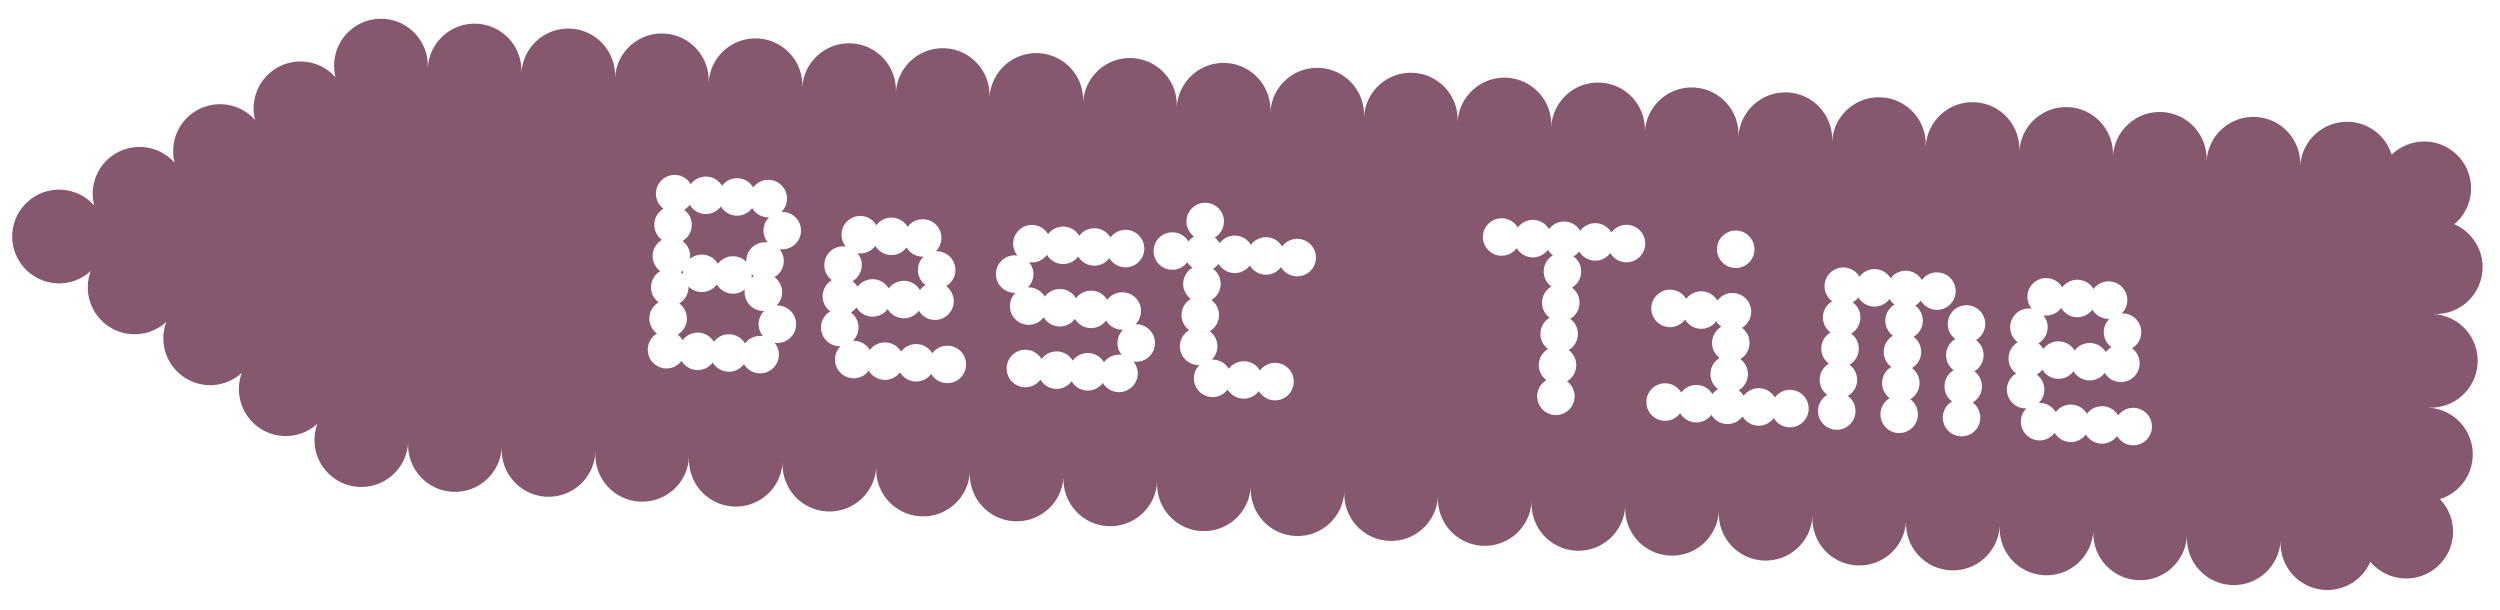
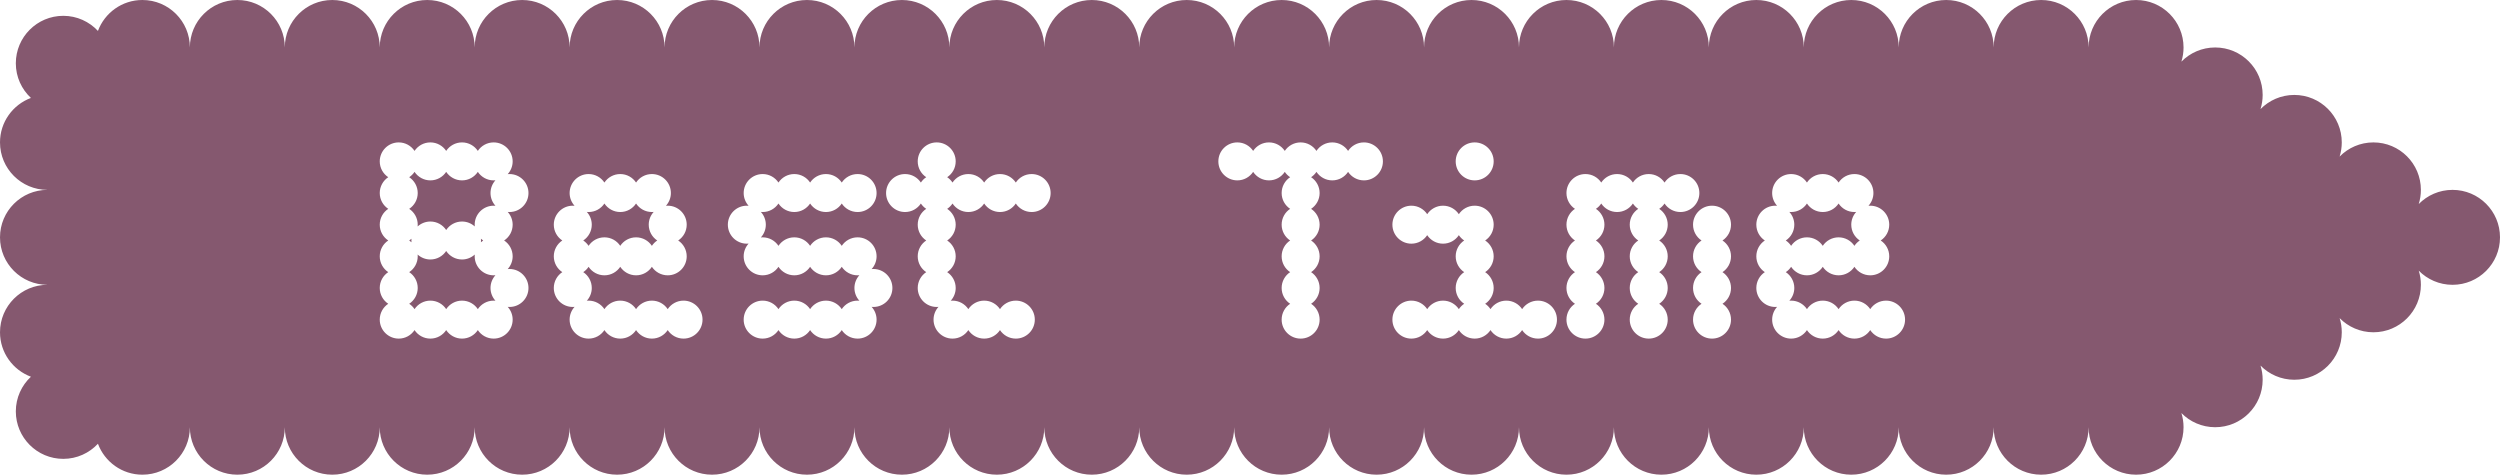
- <svg xmlns="http://www.w3.org/2000/svg" width="160" height="39" viewBox="0 0 160 39" fill="none">
-   <path d="M150.366 7.798C151.653 7.865 152.704 8.735 153.068 9.896C153.646 9.34 154.442 9.013 155.307 9.058C156.961 9.145 158.232 10.557 158.146 12.211C158.1 13.076 157.691 13.833 157.077 14.349C158.194 14.832 158.95 15.97 158.883 17.257C158.796 18.911 157.384 20.182 155.73 20.096C157.384 20.182 158.655 21.594 158.569 23.248C158.482 24.903 157.07 26.174 155.416 26.087C157.07 26.174 158.341 27.586 158.254 29.24C158.187 30.527 157.317 31.578 156.155 31.943C156.712 32.52 157.039 33.317 156.994 34.181C156.907 35.836 155.496 37.107 153.841 37.02C152.977 36.975 152.219 36.566 151.703 35.952C151.219 37.069 150.083 37.824 148.796 37.757C147.141 37.67 145.87 36.259 145.957 34.604C145.87 36.259 144.459 37.53 142.804 37.443C141.149 37.356 139.878 35.945 139.965 34.29C139.878 35.945 138.467 37.216 136.812 37.129C135.158 37.042 133.887 35.631 133.973 33.976C133.887 35.631 132.475 36.902 130.82 36.815C129.166 36.728 127.895 35.317 127.982 33.662C127.895 35.317 126.483 36.588 124.829 36.501C123.174 36.414 121.903 35.003 121.99 33.348C121.903 35.003 120.491 36.274 118.837 36.187C117.182 36.1 115.911 34.689 115.998 33.034C115.911 34.689 114.5 35.96 112.845 35.873C111.191 35.786 109.92 34.374 110.006 32.72C109.92 34.374 108.508 35.645 106.853 35.559C105.199 35.472 103.928 34.06 104.014 32.406C103.928 34.06 102.516 35.331 100.862 35.245C99.207 35.158 97.936 33.746 98.023 32.092C97.936 33.746 96.524 35.017 94.87 34.931C93.215 34.844 91.944 33.432 92.031 31.778C91.944 33.432 90.533 34.703 88.878 34.617C87.223 34.53 85.952 33.118 86.039 31.464C85.952 33.118 84.541 34.389 82.886 34.303C81.232 34.216 79.961 32.804 80.047 31.15C79.961 32.804 78.549 34.075 76.894 33.989C75.24 33.902 73.969 32.49 74.056 30.836C73.969 32.49 72.557 33.761 70.903 33.675C69.248 33.588 67.977 32.176 68.064 30.522C67.977 32.176 66.566 33.447 64.911 33.361C63.256 33.274 61.985 31.862 62.072 30.208C61.985 31.862 60.574 33.133 58.919 33.047C57.265 32.96 55.993 31.548 56.08 29.894C55.993 31.548 54.582 32.819 52.927 32.733C51.273 32.646 50.002 31.234 50.089 29.58C50.002 31.234 48.59 32.505 46.936 32.419C45.281 32.332 44.01 30.92 44.097 29.266C44.01 30.92 42.598 32.191 40.944 32.105C39.289 32.018 38.018 30.606 38.105 28.952C38.018 30.606 36.607 31.877 34.952 31.791C33.297 31.704 32.026 30.292 32.113 28.638C32.026 30.292 30.615 31.563 28.96 31.477C27.306 31.39 26.035 29.978 26.121 28.324C26.035 29.978 24.623 31.249 22.968 31.163C21.314 31.076 20.043 29.664 20.13 28.01C20.146 27.698 20.208 27.4 20.311 27.122C19.739 27.645 18.967 27.949 18.132 27.905C16.478 27.818 15.207 26.407 15.293 24.752C15.31 24.441 15.372 24.143 15.475 23.865C14.903 24.387 14.131 24.691 13.296 24.648C11.642 24.561 10.371 23.149 10.457 21.495C10.474 21.183 10.536 20.885 10.639 20.607C10.067 21.13 9.295 21.434 8.46 21.39C6.805 21.303 5.534 19.892 5.621 18.237C5.638 17.926 5.7 17.628 5.803 17.35C5.23 17.872 4.459 18.176 3.624 18.132C1.969 18.046 0.698 16.634 0.785 14.979C0.872 13.325 2.283 12.054 3.938 12.141C4.773 12.184 5.509 12.566 6.023 13.146C5.95 12.859 5.919 12.556 5.935 12.245C6.022 10.591 7.434 9.32 9.088 9.406C9.923 9.45 10.659 9.832 11.173 10.411C11.1 10.125 11.069 9.822 11.085 9.511C11.172 7.856 12.584 6.585 14.238 6.672C15.073 6.716 15.809 7.098 16.323 7.677C16.25 7.391 16.219 7.088 16.235 6.777C16.322 5.122 17.734 3.851 19.388 3.938C20.223 3.982 20.959 4.364 21.473 4.943C21.4 4.656 21.369 4.354 21.386 4.043C21.472 2.388 22.884 1.117 24.539 1.204C26.193 1.29 27.464 2.702 27.377 4.357C27.464 2.702 28.876 1.431 30.53 1.518C32.185 1.604 33.456 3.016 33.369 4.671C33.456 3.016 34.867 1.745 36.522 1.832C38.177 1.918 39.448 3.33 39.361 4.985C39.448 3.33 40.859 2.059 42.514 2.146C44.169 2.232 45.44 3.644 45.353 5.299C45.44 3.644 46.851 2.373 48.506 2.46C50.16 2.546 51.431 3.958 51.344 5.613C51.431 3.958 52.843 2.687 54.497 2.774C56.152 2.861 57.423 4.272 57.336 5.927C57.423 4.272 58.835 3.001 60.489 3.088C62.144 3.175 63.415 4.586 63.328 6.241C63.415 4.586 64.826 3.315 66.481 3.402C68.136 3.489 69.407 4.9 69.32 6.555C69.407 4.9 70.818 3.629 72.473 3.716C74.127 3.803 75.398 5.214 75.312 6.869C75.398 5.214 76.81 3.943 78.465 4.03C80.119 4.117 81.39 5.528 81.303 7.183C81.39 5.528 82.802 4.257 84.456 4.344C86.111 4.431 87.382 5.842 87.295 7.497C87.382 5.842 88.793 4.571 90.448 4.658C92.103 4.745 93.374 6.156 93.287 7.811C93.374 6.156 94.785 4.885 96.44 4.972C98.094 5.059 99.365 6.47 99.279 8.125C99.365 6.47 100.777 5.199 102.432 5.286C104.086 5.373 105.357 6.784 105.271 8.439C105.357 6.784 106.769 5.513 108.423 5.6C110.078 5.687 111.349 7.098 111.262 8.753C111.349 7.098 112.761 5.827 114.415 5.914C116.07 6.001 117.341 7.412 117.254 9.067C117.341 7.412 118.752 6.141 120.407 6.228C122.062 6.315 123.333 7.726 123.246 9.381C123.333 7.726 124.744 6.455 126.399 6.542C128.053 6.629 129.324 8.04 129.238 9.695C129.324 8.04 130.736 6.769 132.391 6.856C134.045 6.943 135.316 8.354 135.229 10.009C135.316 8.354 136.728 7.083 138.382 7.17C140.037 7.257 141.308 8.668 141.221 10.323C141.308 8.668 142.72 7.397 144.374 7.484C146.029 7.571 147.3 8.982 147.213 10.637C147.3 8.982 148.711 7.711 150.366 7.798ZM49.233 11.51C48.816 11.488 48.437 11.682 48.206 11.994C48.008 11.66 47.653 11.428 47.236 11.406C46.819 11.384 46.44 11.578 46.208 11.89C46.011 11.555 45.656 11.323 45.239 11.301C44.822 11.279 44.443 11.473 44.211 11.785C44.013 11.451 43.658 11.218 43.241 11.196C42.58 11.162 42.015 11.67 41.98 12.332C41.958 12.749 42.153 13.126 42.464 13.358C42.13 13.555 41.897 13.912 41.875 14.329C41.854 14.746 42.048 15.123 42.359 15.355C42.025 15.553 41.793 15.909 41.771 16.326C41.749 16.743 41.943 17.121 42.255 17.352C41.92 17.55 41.688 17.907 41.666 18.324C41.644 18.741 41.839 19.118 42.15 19.349C41.816 19.547 41.583 19.904 41.561 20.321C41.54 20.738 41.734 21.115 42.045 21.347C41.711 21.544 41.479 21.901 41.457 22.318C41.422 22.98 41.931 23.545 42.592 23.58C43.009 23.601 43.387 23.407 43.618 23.095C43.816 23.429 44.172 23.662 44.59 23.684C45.007 23.706 45.384 23.511 45.615 23.199C45.813 23.534 46.17 23.767 46.587 23.789C47.004 23.811 47.381 23.616 47.613 23.304C47.81 23.639 48.167 23.872 48.584 23.894C49.246 23.928 49.811 23.42 49.846 22.758C49.862 22.448 49.757 22.159 49.575 21.936C49.612 21.941 49.649 21.947 49.688 21.949C50.349 21.983 50.914 21.475 50.949 20.813C50.984 20.151 50.475 19.586 49.813 19.552C49.775 19.55 49.737 19.549 49.7 19.551C49.904 19.348 50.039 19.073 50.055 18.763C50.077 18.346 49.882 17.967 49.57 17.736C49.904 17.538 50.138 17.183 50.16 16.766C50.176 16.456 50.071 16.167 49.889 15.944C49.926 15.95 49.963 15.955 50.002 15.957C50.663 15.992 51.228 15.483 51.263 14.821C51.298 14.159 50.789 13.595 50.127 13.56C50.089 13.558 50.051 13.557 50.014 13.559C50.218 13.356 50.353 13.082 50.369 12.772C50.404 12.11 49.895 11.545 49.233 11.51ZM59.115 14.031C58.698 14.009 58.319 14.203 58.087 14.515C57.889 14.181 57.534 13.948 57.118 13.926C56.7 13.904 56.321 14.098 56.09 14.41C55.892 14.076 55.537 13.844 55.12 13.822C54.459 13.787 53.894 14.295 53.859 14.957C53.843 15.267 53.947 15.554 54.129 15.777C54.092 15.772 54.055 15.768 54.017 15.767C53.355 15.732 52.79 16.24 52.756 16.902C52.734 17.319 52.928 17.696 53.24 17.928C52.905 18.126 52.673 18.482 52.651 18.899C52.629 19.316 52.823 19.694 53.135 19.925C52.8 20.123 52.568 20.48 52.546 20.897C52.512 21.558 53.02 22.123 53.682 22.158C53.72 22.16 53.757 22.159 53.794 22.157C53.59 22.36 53.456 22.636 53.44 22.946C53.406 23.608 53.914 24.173 54.576 24.208C54.993 24.23 55.37 24.035 55.602 23.723C55.799 24.057 56.156 24.291 56.573 24.312C56.99 24.334 57.367 24.139 57.599 23.827C57.797 24.162 58.153 24.395 58.571 24.417C58.987 24.439 59.365 24.244 59.596 23.932C59.794 24.267 60.15 24.5 60.568 24.522C61.229 24.556 61.794 24.048 61.829 23.386C61.864 22.724 61.355 22.159 60.693 22.125C60.276 22.103 59.897 22.297 59.666 22.609C59.468 22.274 59.113 22.042 58.696 22.02C58.279 21.998 57.9 22.192 57.668 22.504C57.471 22.17 57.116 21.937 56.699 21.915C56.282 21.893 55.903 22.087 55.671 22.399C55.473 22.065 55.118 21.832 54.702 21.811C54.663 21.809 54.626 21.808 54.588 21.809C54.792 21.607 54.927 21.332 54.943 21.022C54.965 20.605 54.771 20.226 54.458 19.995C54.597 19.913 54.717 19.805 54.812 19.676C55.01 20.011 55.367 20.244 55.784 20.265C56.201 20.287 56.578 20.092 56.81 19.78C57.007 20.115 57.364 20.348 57.781 20.37C58.198 20.392 58.575 20.197 58.807 19.885C59.005 20.22 59.361 20.453 59.779 20.475C60.44 20.509 61.005 20.001 61.04 19.339C61.062 18.922 60.867 18.543 60.555 18.311C60.889 18.114 61.123 17.759 61.145 17.342C61.179 16.68 60.67 16.115 60.009 16.081C59.971 16.078 59.933 16.078 59.895 16.079C60.1 15.877 60.234 15.602 60.251 15.292C60.285 14.63 59.777 14.066 59.115 14.031ZM72.097 14.711C71.68 14.689 71.301 14.883 71.069 15.195C70.872 14.861 70.516 14.629 70.1 14.607C69.683 14.585 69.304 14.778 69.072 15.091C68.874 14.756 68.519 14.524 68.103 14.502C67.685 14.48 67.306 14.674 67.075 14.986C66.877 14.652 66.522 14.419 66.105 14.397C65.443 14.363 64.879 14.871 64.844 15.533C64.828 15.843 64.932 16.13 65.114 16.353C65.077 16.348 65.04 16.344 65.002 16.342C64.34 16.308 63.775 16.816 63.741 17.478C63.706 18.14 64.215 18.705 64.876 18.739C64.914 18.741 64.952 18.74 64.989 18.738C64.784 18.941 64.651 19.217 64.635 19.527C64.6 20.189 65.109 20.754 65.77 20.789C66.187 20.811 66.564 20.616 66.796 20.304C66.994 20.639 67.35 20.872 67.767 20.893C68.184 20.915 68.562 20.72 68.793 20.409C68.991 20.743 69.347 20.976 69.765 20.998C70.182 21.02 70.559 20.825 70.791 20.513C70.988 20.848 71.345 21.081 71.762 21.103C71.8 21.105 71.837 21.103 71.874 21.102C71.67 21.305 71.537 21.581 71.52 21.891C71.504 22.201 71.608 22.488 71.79 22.711C71.754 22.706 71.716 22.702 71.678 22.7C71.261 22.678 70.882 22.872 70.651 23.184C70.453 22.85 70.098 22.617 69.681 22.596C69.264 22.574 68.885 22.767 68.653 23.08C68.456 22.745 68.101 22.513 67.684 22.491C67.267 22.469 66.888 22.663 66.656 22.975C66.458 22.641 66.103 22.408 65.686 22.386C65.025 22.352 64.46 22.86 64.425 23.522C64.391 24.184 64.899 24.749 65.561 24.783C65.978 24.805 66.355 24.61 66.587 24.298C66.784 24.633 67.141 24.866 67.558 24.888C67.975 24.91 68.352 24.715 68.584 24.403C68.782 24.738 69.138 24.971 69.555 24.993C69.972 25.015 70.35 24.82 70.581 24.508C70.779 24.843 71.135 25.076 71.553 25.097C72.214 25.132 72.779 24.623 72.814 23.962C72.83 23.651 72.726 23.363 72.543 23.14C72.58 23.145 72.618 23.151 72.656 23.152C73.318 23.187 73.883 22.678 73.917 22.017C73.952 21.355 73.443 20.79 72.782 20.755C72.743 20.753 72.706 20.753 72.668 20.754C72.873 20.552 73.007 20.277 73.023 19.967C73.058 19.305 72.549 18.741 71.888 18.706C71.471 18.684 71.091 18.878 70.86 19.19C70.662 18.856 70.307 18.623 69.89 18.601C69.473 18.579 69.094 18.773 68.863 19.085C68.665 18.751 68.31 18.518 67.893 18.496C67.476 18.475 67.097 18.668 66.865 18.98C66.668 18.646 66.313 18.414 65.896 18.392C65.858 18.39 65.82 18.389 65.782 18.391C65.987 18.188 66.121 17.913 66.138 17.604C66.154 17.293 66.049 17.005 65.867 16.782C65.904 16.787 65.942 16.792 65.98 16.794C66.397 16.816 66.774 16.621 67.005 16.309C67.203 16.644 67.559 16.877 67.977 16.899C68.394 16.921 68.771 16.726 69.003 16.414C69.2 16.749 69.557 16.982 69.974 17.004C70.391 17.026 70.768 16.831 71 16.519C71.198 16.854 71.554 17.087 71.971 17.108C72.633 17.143 73.198 16.634 73.233 15.973C73.267 15.311 72.759 14.746 72.097 14.711ZM77.195 12.976C76.533 12.941 75.968 13.45 75.933 14.111C75.912 14.528 76.106 14.906 76.418 15.137C76.279 15.219 76.158 15.328 76.062 15.457C75.865 15.123 75.51 14.89 75.093 14.868C74.431 14.834 73.866 15.342 73.832 16.004C73.797 16.666 74.305 17.231 74.967 17.265C75.384 17.287 75.761 17.092 75.993 16.78C76.075 16.919 76.184 17.039 76.313 17.134C75.978 17.332 75.746 17.689 75.724 18.106C75.702 18.523 75.897 18.9 76.208 19.132C75.874 19.329 75.641 19.686 75.619 20.103C75.598 20.52 75.792 20.897 76.103 21.129C75.769 21.327 75.537 21.683 75.515 22.1C75.48 22.762 75.989 23.327 76.65 23.362C76.688 23.364 76.726 23.362 76.763 23.361C76.558 23.564 76.425 23.84 76.409 24.15C76.374 24.812 76.883 25.377 77.544 25.411C77.961 25.433 78.339 25.238 78.57 24.926C78.768 25.261 79.124 25.494 79.542 25.516C79.959 25.538 80.336 25.343 80.567 25.031C80.765 25.366 81.122 25.599 81.539 25.621C82.201 25.655 82.766 25.147 82.8 24.485C82.835 23.823 82.326 23.258 81.665 23.224C81.247 23.202 80.868 23.395 80.637 23.708C80.439 23.373 80.084 23.141 79.667 23.119C79.25 23.097 78.871 23.291 78.64 23.603C78.442 23.269 78.087 23.036 77.67 23.014C77.632 23.012 77.594 23.012 77.557 23.013C77.761 22.811 77.896 22.536 77.912 22.226C77.934 21.809 77.739 21.43 77.427 21.198C77.761 21.001 77.995 20.646 78.016 20.229C78.038 19.811 77.844 19.433 77.532 19.201C77.866 19.003 78.099 18.648 78.121 18.232C78.143 17.814 77.949 17.435 77.636 17.204C77.774 17.122 77.895 17.014 77.99 16.885C78.188 17.22 78.544 17.453 78.962 17.475C79.379 17.497 79.756 17.302 79.988 16.99C80.185 17.325 80.542 17.558 80.959 17.579C81.376 17.601 81.753 17.406 81.985 17.094C82.183 17.429 82.539 17.662 82.956 17.684C83.618 17.719 84.183 17.21 84.218 16.548C84.252 15.886 83.744 15.322 83.082 15.287C82.665 15.265 82.286 15.459 82.054 15.771C81.856 15.437 81.501 15.204 81.085 15.182C80.668 15.16 80.288 15.354 80.057 15.666C79.859 15.332 79.504 15.1 79.087 15.078C78.67 15.056 78.291 15.249 78.06 15.562C77.978 15.423 77.87 15.302 77.741 15.207C78.075 15.009 78.309 14.654 78.331 14.237C78.365 13.575 77.857 13.011 77.195 12.976ZM104.158 14.389C103.741 14.367 103.362 14.561 103.13 14.873C102.932 14.539 102.577 14.306 102.161 14.284C101.743 14.262 101.364 14.456 101.133 14.768C100.935 14.434 100.58 14.201 100.163 14.179C99.746 14.158 99.367 14.351 99.136 14.663C98.938 14.329 98.583 14.097 98.166 14.075C97.749 14.053 97.37 14.247 97.138 14.559C96.941 14.225 96.586 13.992 96.169 13.97C95.507 13.935 94.942 14.444 94.907 15.106C94.873 15.768 95.381 16.332 96.043 16.367C96.46 16.389 96.837 16.194 97.069 15.882C97.267 16.217 97.623 16.45 98.04 16.472C98.457 16.494 98.835 16.299 99.066 15.987C99.148 16.125 99.257 16.245 99.386 16.341C99.051 16.539 98.819 16.895 98.797 17.312C98.775 17.729 98.97 18.107 99.281 18.338C98.947 18.536 98.715 18.892 98.693 19.31C98.671 19.726 98.865 20.104 99.177 20.335C98.842 20.533 98.61 20.89 98.588 21.307C98.566 21.724 98.76 22.101 99.072 22.333C98.737 22.53 98.505 22.887 98.483 23.304C98.462 23.721 98.656 24.098 98.967 24.33C98.633 24.528 98.4 24.884 98.379 25.301C98.344 25.963 98.853 26.528 99.514 26.563C100.176 26.597 100.741 26.089 100.776 25.427C100.798 25.01 100.603 24.631 100.291 24.399C100.625 24.202 100.858 23.847 100.88 23.43C100.902 23.012 100.708 22.634 100.395 22.402C100.73 22.204 100.963 21.849 100.985 21.433C101.007 21.015 100.812 20.636 100.5 20.405C100.834 20.207 101.068 19.852 101.09 19.435C101.112 19.018 100.917 18.639 100.605 18.407C100.939 18.21 101.172 17.855 101.194 17.438C101.216 17.021 101.022 16.642 100.709 16.41C100.848 16.329 100.968 16.22 101.063 16.091C101.261 16.426 101.618 16.659 102.035 16.681C102.452 16.703 102.829 16.508 103.061 16.196C103.258 16.531 103.615 16.764 104.032 16.786C104.694 16.82 105.259 16.312 105.294 15.65C105.328 14.988 104.82 14.424 104.158 14.389ZM110.939 18.75C110.522 18.728 110.143 18.922 109.911 19.234C109.713 18.899 109.358 18.667 108.942 18.645C108.524 18.623 108.145 18.817 107.914 19.129C107.716 18.795 107.361 18.562 106.944 18.54C106.283 18.506 105.718 19.014 105.683 19.676C105.648 20.338 106.157 20.903 106.819 20.937C107.236 20.959 107.613 20.764 107.845 20.452C108.042 20.787 108.399 21.02 108.816 21.042C109.233 21.064 109.61 20.869 109.842 20.557C109.923 20.695 110.033 20.815 110.162 20.911C109.827 21.109 109.595 21.465 109.573 21.883C109.551 22.299 109.745 22.677 110.057 22.908C109.722 23.106 109.49 23.463 109.468 23.88C109.446 24.297 109.641 24.674 109.952 24.906C109.814 24.987 109.693 25.096 109.597 25.225C109.399 24.891 109.044 24.659 108.628 24.637C108.21 24.615 107.831 24.809 107.6 25.121C107.402 24.787 107.047 24.554 106.63 24.532C105.969 24.497 105.404 25.006 105.369 25.668C105.334 26.329 105.843 26.895 106.505 26.929C106.922 26.951 107.299 26.756 107.531 26.444C107.728 26.779 108.085 27.012 108.502 27.034C108.919 27.056 109.296 26.861 109.528 26.549C109.725 26.884 110.082 27.117 110.499 27.139C110.916 27.16 111.294 26.965 111.525 26.653C111.723 26.988 112.079 27.221 112.496 27.243C112.913 27.265 113.291 27.07 113.522 26.758C113.72 27.093 114.076 27.326 114.494 27.348C115.155 27.382 115.72 26.874 115.755 26.212C115.79 25.55 115.281 24.985 114.619 24.951C114.202 24.929 113.823 25.123 113.592 25.435C113.394 25.101 113.039 24.868 112.622 24.846C112.205 24.824 111.826 25.018 111.594 25.33C111.513 25.192 111.405 25.071 111.276 24.975C111.61 24.777 111.843 24.422 111.865 24.006C111.887 23.588 111.693 23.209 111.38 22.978C111.715 22.78 111.948 22.425 111.97 22.008C111.992 21.591 111.797 21.212 111.485 20.98C111.819 20.783 112.053 20.428 112.075 20.011C112.109 19.349 111.601 18.784 110.939 18.75ZM124.026 17.433C123.609 17.411 123.23 17.605 122.998 17.917C122.8 17.583 122.445 17.35 122.028 17.328C121.611 17.306 121.232 17.5 121.001 17.812C120.803 17.478 120.448 17.245 120.031 17.223C119.614 17.201 119.235 17.395 119.004 17.707C118.806 17.373 118.451 17.141 118.034 17.119C117.372 17.084 116.807 17.593 116.773 18.254C116.751 18.671 116.945 19.049 117.257 19.28C116.922 19.478 116.69 19.834 116.668 20.252C116.646 20.669 116.84 21.046 117.152 21.277C116.817 21.475 116.585 21.832 116.563 22.249C116.541 22.666 116.736 23.043 117.047 23.275C116.713 23.472 116.48 23.829 116.459 24.246C116.437 24.663 116.631 25.04 116.943 25.272C116.608 25.47 116.376 25.826 116.354 26.244C116.319 26.905 116.828 27.47 117.49 27.505C118.151 27.539 118.716 27.031 118.751 26.369C118.773 25.952 118.578 25.573 118.266 25.341C118.6 25.144 118.834 24.789 118.856 24.372C118.878 23.954 118.683 23.576 118.371 23.344C118.705 23.146 118.938 22.791 118.96 22.375C118.982 21.957 118.788 21.578 118.475 21.347C118.81 21.149 119.043 20.794 119.065 20.377C119.087 19.96 118.892 19.581 118.58 19.35C118.718 19.268 118.838 19.16 118.934 19.031C119.132 19.366 119.488 19.599 119.906 19.62C120.323 19.642 120.7 19.447 120.931 19.135C121.013 19.274 121.122 19.394 121.251 19.49C120.917 19.687 120.684 20.044 120.662 20.461C120.641 20.878 120.835 21.255 121.147 21.487C120.812 21.684 120.58 22.041 120.558 22.458C120.536 22.875 120.73 23.253 121.042 23.484C120.707 23.682 120.475 24.038 120.453 24.456C120.431 24.872 120.626 25.25 120.937 25.481C120.603 25.679 120.37 26.036 120.348 26.453C120.314 27.115 120.822 27.68 121.484 27.714C122.146 27.749 122.711 27.24 122.746 26.578C122.767 26.161 122.573 25.782 122.261 25.551C122.595 25.353 122.828 24.998 122.85 24.581C122.872 24.164 122.678 23.785 122.365 23.553C122.7 23.356 122.933 23.001 122.955 22.584C122.977 22.167 122.782 21.788 122.47 21.556C122.804 21.358 123.038 21.004 123.06 20.587C123.081 20.169 122.887 19.79 122.575 19.559C122.713 19.477 122.833 19.369 122.929 19.24C123.126 19.575 123.483 19.808 123.9 19.83C124.562 19.864 125.127 19.356 125.161 18.694C125.196 18.032 124.687 17.468 124.026 17.433ZM125.918 19.535C125.256 19.5 124.692 20.009 124.657 20.67C124.635 21.087 124.829 21.465 125.141 21.696C124.806 21.894 124.574 22.25 124.552 22.668C124.531 23.084 124.725 23.462 125.036 23.693C124.702 23.891 124.469 24.248 124.448 24.665C124.426 25.082 124.62 25.459 124.932 25.691C124.597 25.888 124.365 26.245 124.343 26.662C124.308 27.324 124.817 27.889 125.479 27.924C126.14 27.958 126.705 27.45 126.74 26.788C126.762 26.37 126.567 25.992 126.255 25.76C126.589 25.562 126.823 25.207 126.845 24.791C126.867 24.373 126.672 23.994 126.36 23.763C126.694 23.565 126.927 23.21 126.949 22.793C126.971 22.376 126.777 21.997 126.464 21.765C126.799 21.568 127.032 21.213 127.054 20.796C127.089 20.134 126.58 19.569 125.918 19.535ZM135.011 18.008C134.593 17.987 134.215 18.18 133.983 18.492C133.785 18.158 133.43 17.926 133.013 17.904C132.596 17.882 132.217 18.076 131.986 18.388C131.788 18.054 131.433 17.821 131.016 17.799C130.354 17.764 129.789 18.273 129.755 18.935C129.739 19.245 129.843 19.532 130.025 19.755C129.988 19.749 129.951 19.746 129.913 19.744C129.251 19.709 128.686 20.218 128.651 20.88C128.63 21.297 128.824 21.674 129.136 21.905C128.801 22.103 128.569 22.46 128.547 22.877C128.525 23.294 128.719 23.671 129.031 23.903C128.696 24.1 128.464 24.457 128.442 24.874C128.408 25.536 128.916 26.101 129.578 26.136C129.616 26.138 129.653 26.136 129.69 26.135C129.486 26.337 129.352 26.613 129.336 26.924C129.302 27.586 129.81 28.151 130.472 28.185C130.889 28.207 131.266 28.012 131.498 27.7C131.695 28.035 132.052 28.268 132.469 28.29C132.886 28.312 133.263 28.117 133.495 27.805C133.693 28.14 134.049 28.373 134.466 28.395C134.883 28.416 135.261 28.221 135.492 27.91C135.69 28.244 136.046 28.477 136.464 28.499C137.125 28.534 137.69 28.025 137.725 27.363C137.76 26.702 137.251 26.137 136.589 26.102C136.172 26.08 135.793 26.274 135.562 26.586C135.364 26.252 135.009 26.019 134.592 25.997C134.175 25.976 133.796 26.169 133.564 26.481C133.367 26.147 133.011 25.915 132.595 25.893C132.178 25.871 131.799 26.065 131.567 26.377C131.369 26.043 131.014 25.81 130.597 25.788C130.559 25.786 130.521 25.785 130.484 25.787C130.688 25.584 130.823 25.31 130.839 25C130.861 24.582 130.667 24.204 130.354 23.972C130.492 23.89 130.613 23.782 130.708 23.653C130.906 23.988 131.262 24.221 131.68 24.243C132.097 24.265 132.474 24.07 132.706 23.758C132.903 24.093 133.26 24.326 133.677 24.348C134.094 24.369 134.471 24.174 134.703 23.863C134.9 24.198 135.257 24.43 135.674 24.452C136.336 24.487 136.901 23.978 136.936 23.317C136.958 22.899 136.763 22.52 136.451 22.289C136.785 22.091 137.018 21.736 137.04 21.319C137.075 20.658 136.566 20.093 135.905 20.058C135.867 20.056 135.829 20.055 135.791 20.057C135.996 19.854 136.13 19.58 136.146 19.27C136.181 18.608 135.672 18.043 135.011 18.008ZM45.877 18.206C46.075 18.541 46.431 18.774 46.849 18.796C47.159 18.812 47.446 18.707 47.669 18.525C47.663 18.562 47.66 18.6 47.658 18.638C47.623 19.299 48.132 19.864 48.794 19.899C48.831 19.901 48.869 19.9 48.906 19.898C48.701 20.101 48.568 20.377 48.552 20.687C48.536 20.997 48.64 21.285 48.822 21.507C48.785 21.502 48.748 21.499 48.71 21.497C48.293 21.475 47.914 21.668 47.682 21.981C47.484 21.646 47.129 21.414 46.713 21.392C46.295 21.37 45.916 21.564 45.685 21.876C45.487 21.542 45.132 21.309 44.715 21.287C44.298 21.265 43.919 21.459 43.688 21.771C43.606 21.633 43.498 21.512 43.369 21.416C43.703 21.218 43.937 20.864 43.959 20.447C43.98 20.029 43.786 19.65 43.474 19.419C43.808 19.221 44.041 18.866 44.063 18.449C44.065 18.411 44.064 18.373 44.062 18.336C44.265 18.541 44.541 18.675 44.851 18.691C45.268 18.713 45.646 18.518 45.877 18.206ZM58.018 15.838C58.215 16.173 58.572 16.406 58.989 16.428C59.027 16.43 59.065 16.428 59.102 16.427C58.897 16.63 58.764 16.906 58.747 17.216C58.726 17.633 58.92 18.01 59.231 18.242C59.093 18.324 58.972 18.433 58.876 18.562C58.679 18.228 58.324 17.995 57.907 17.973C57.49 17.951 57.111 18.145 56.879 18.457C56.681 18.123 56.326 17.89 55.91 17.868C55.492 17.846 55.113 18.04 54.882 18.352C54.8 18.214 54.692 18.093 54.563 17.997C54.898 17.8 55.131 17.445 55.153 17.028C55.169 16.717 55.064 16.429 54.882 16.206C54.919 16.211 54.956 16.217 54.995 16.219C55.412 16.24 55.789 16.046 56.02 15.734C56.218 16.068 56.575 16.301 56.992 16.323C57.409 16.345 57.786 16.15 58.018 15.838ZM133.914 19.816C134.111 20.151 134.468 20.384 134.885 20.405C134.923 20.407 134.96 20.406 134.998 20.405C134.793 20.607 134.66 20.883 134.643 21.194C134.621 21.61 134.816 21.988 135.127 22.22C134.989 22.301 134.868 22.41 134.772 22.539C134.575 22.205 134.219 21.973 133.803 21.951C133.386 21.929 133.007 22.122 132.775 22.435C132.577 22.1 132.222 21.868 131.805 21.846C131.388 21.824 131.009 22.018 130.778 22.33C130.696 22.192 130.588 22.07 130.459 21.975C130.793 21.777 131.027 21.422 131.049 21.005C131.065 20.695 130.96 20.406 130.778 20.183C130.815 20.189 130.852 20.194 130.891 20.196C131.307 20.218 131.685 20.023 131.916 19.711C132.114 20.046 132.47 20.279 132.888 20.301C133.305 20.323 133.682 20.128 133.914 19.816ZM43.716 17.43C43.714 17.468 43.713 17.505 43.715 17.542C43.672 17.499 43.627 17.458 43.578 17.422C43.63 17.391 43.679 17.355 43.726 17.317C43.721 17.354 43.718 17.392 43.716 17.43ZM48.109 17.547C48.152 17.59 48.198 17.63 48.247 17.666C48.194 17.697 48.145 17.733 48.097 17.772C48.103 17.735 48.108 17.698 48.11 17.66C48.112 17.622 48.111 17.584 48.109 17.547ZM48.136 13.318C48.334 13.652 48.69 13.886 49.108 13.907C49.145 13.909 49.183 13.908 49.22 13.906C49.015 14.109 48.882 14.385 48.866 14.696C48.85 15.005 48.954 15.293 49.136 15.515C49.099 15.51 49.062 15.507 49.024 15.505C48.362 15.47 47.797 15.979 47.763 16.64C47.761 16.678 47.76 16.716 47.761 16.753C47.559 16.549 47.284 16.415 46.974 16.399C46.557 16.377 46.178 16.571 45.947 16.883C45.749 16.549 45.394 16.316 44.977 16.294C44.667 16.278 44.378 16.382 44.155 16.564C44.16 16.527 44.166 16.49 44.168 16.452C44.19 16.035 43.995 15.656 43.683 15.424C44.017 15.227 44.251 14.872 44.273 14.455C44.294 14.037 44.1 13.659 43.788 13.427C43.926 13.345 44.046 13.237 44.142 13.108C44.339 13.443 44.696 13.676 45.113 13.698C45.53 13.72 45.907 13.525 46.139 13.213C46.337 13.548 46.693 13.781 47.11 13.803C47.527 13.825 47.905 13.63 48.136 13.318ZM111.148 14.755C110.486 14.72 109.922 15.229 109.887 15.891C109.852 16.553 110.361 17.117 111.023 17.152C111.684 17.187 112.249 16.678 112.284 16.017C112.319 15.355 111.81 14.79 111.148 14.755Z" fill="#85586F" />
+ <svg xmlns="http://www.w3.org/2000/svg" preserveAspectRatio="none" overflow="visible" style="display: block;" width="158" height="30" viewBox="0 0 158 30" fill="none">
+   <g id="nav-best-time">
+     <path id="Subtract" d="M135 0C136.657 0 138 1.343 138 3C138 3.312 137.952 3.612 137.864 3.895C138.408 3.343 139.164 3 140 3C141.657 3 143 4.343 143 6C143 6.312 142.952 6.612 142.864 6.895C143.408 6.343 144.164 6 145 6C146.657 6 148 7.343 148 9C148 9.312 147.952 9.612 147.864 9.895C148.408 9.343 149.164 9 150 9C151.657 9 153 10.343 153 12C153 12.312 152.952 12.612 152.864 12.895C153.408 12.343 154.164 12 155 12C156.657 12 158 13.343 158 15C158 16.657 156.657 18 155 18C154.164 18 153.408 17.657 152.864 17.105C152.953 17.387 153 17.688 153 18C153 19.657 151.657 21 150 21C149.164 21 148.408 20.657 147.864 20.105C147.953 20.387 148 20.688 148 21C148 22.657 146.657 24 145 24C144.164 24 143.408 23.657 142.864 23.105C142.953 23.387 143 23.688 143 24C143 25.657 141.657 27 140 27C139.164 27 138.408 26.657 137.864 26.105C137.953 26.387 138 26.688 138 27C138 28.657 136.657 30 135 30C133.343 30 132 28.657 132 27C132 28.657 130.657 30 129 30C127.343 30 126 28.657 126 27C126 28.657 124.657 30 123 30C121.343 30 120 28.657 120 27C120 28.657 118.657 30 117 30C115.343 30 114 28.657 114 27C114 28.657 112.657 30 111 30C109.343 30 108 28.657 108 27C108 28.657 106.657 30 105 30C103.343 30 102 28.657 102 27C102 28.657 100.657 30 99 30C97.343 30 96 28.657 96 27C96 28.657 94.657 30 93 30C91.343 30 90 28.657 90 27C90 28.657 88.657 30 87 30C85.343 30 84 28.657 84 27C84 28.657 82.657 30 81 30C79.343 30 78 28.657 78 27C78 28.657 76.657 30 75 30C73.343 30 72 28.657 72 27C72 28.657 70.657 30 69 30C67.343 30 66 28.657 66 27C66 28.657 64.657 30 63 30C61.343 30 60 28.657 60 27C60 28.657 58.657 30 57 30C55.343 30 54 28.657 54 27C54 28.657 52.657 30 51 30C49.343 30 48 28.657 48 27C48 28.657 46.657 30 45 30C43.343 30 42 28.657 42 27C42 28.657 40.657 30 39 30C37.343 30 36 28.657 36 27C36 28.657 34.657 30 33 30C31.343 30 30 28.657 30 27C30 28.657 28.657 30 27 30C25.343 30 24 28.657 24 27C24 28.657 22.657 30 21 30C19.343 30 18 28.657 18 27C18 28.657 16.657 30 15 30C13.343 30 12 28.657 12 27C12 28.657 10.657 30 9 30C7.711 30 6.615 29.186 6.19 28.045C5.643 28.631 4.865 29 4 29C2.343 29 1 27.657 1 26C1 25.134 1.368 24.356 1.954 23.809C0.814 23.384 0 22.288 0 21C0 19.343 1.343 18 3 18C1.343 18 0 16.657 0 15C0 13.343 1.343 12 3 12C1.343 12 0 10.657 0 9C0 7.711 0.813 6.615 1.954 6.19C1.368 5.643 1 4.865 1 4C1 2.343 2.343 1 4 1C4.865 1 5.643 1.368 6.19 1.954C6.615 0.813 7.711 0 9 0C10.657 0 12 1.343 12 3C12 1.343 13.343 0 15 0C16.657 0 18 1.343 18 3C18 1.343 19.343 0 21 0C22.657 0 24 1.343 24 3C24 1.343 25.343 0 27 0C28.657 0 30 1.343 30 3C30 1.343 31.343 0 33 0C34.657 0 36 1.343 36 3C36 1.343 37.343 0 39 0C40.657 0 42 1.343 42 3C42 1.343 43.343 0 45 0C46.657 0 48 1.343 48 3C48 1.343 49.343 0 51 0C52.657 0 54 1.343 54 3C54 1.343 55.343 0 57 0C58.657 0 60 1.343 60 3C60 1.343 61.343 0 63 0C64.657 0 66 1.343 66 3C66 1.343 67.343 0 69 0C70.657 0 72 1.343 72 3C72 1.343 73.343 0 75 0C76.657 0 78 1.343 78 3C78 1.343 79.343 0 81 0C82.657 0 84 1.343 84 3C84 1.343 85.343 0 87 0C88.657 0 90 1.343 90 3C90 1.343 91.343 0 93 0C94.657 0 96 1.343 96 3C96 1.343 97.343 0 99 0C100.657 0 102 1.343 102 3C102 1.343 103.343 0 105 0C106.657 0 108 1.343 108 3C108 1.343 109.343 0 111 0C112.657 0 114 1.343 114 3C114 1.343 115.343 0 117 0C118.657 0 120 1.343 120 3C120 1.343 121.343 0 123 0C124.657 0 126 1.343 126 3C126 1.343 127.343 0 129 0C130.657 0 132 1.343 132 3C132 1.343 133.343 0 135 0ZM31.2 9C30.782 9 30.414 9.213 30.199 9.537C29.984 9.214 29.618 9 29.2 9C28.782 9 28.414 9.213 28.199 9.537C27.984 9.214 27.618 9 27.2 9C26.782 9 26.414 9.213 26.199 9.537C25.984 9.214 25.618 9 25.2 9C24.538 9 24 9.537 24 10.2C24 10.618 24.214 10.984 24.537 11.199C24.213 11.414 24 11.782 24 12.2C24 12.618 24.214 12.984 24.537 13.199C24.213 13.414 24 13.782 24 14.2C24 14.618 24.214 14.984 24.537 15.199C24.213 15.414 24 15.782 24 16.2C24 16.618 24.214 16.984 24.537 17.199C24.213 17.414 24 17.782 24 18.2C24 18.618 24.214 18.984 24.537 19.199C24.213 19.414 24 19.782 24 20.2C24 20.863 24.538 21.4 25.2 21.4C25.618 21.4 25.984 21.186 26.199 20.862C26.414 21.186 26.782 21.4 27.2 21.4C27.618 21.4 27.984 21.186 28.199 20.862C28.414 21.186 28.782 21.4 29.2 21.4C29.618 21.4 29.984 21.186 30.199 20.862C30.414 21.186 30.782 21.4 31.2 21.4C31.863 21.4 32.4 20.863 32.4 20.2C32.4 19.889 32.281 19.607 32.087 19.394C32.124 19.397 32.162 19.4 32.2 19.4C32.863 19.4 33.4 18.863 33.4 18.2C33.4 17.538 32.863 17 32.2 17C32.162 17 32.124 17.001 32.087 17.005C32.28 16.792 32.4 16.511 32.4 16.2C32.4 15.782 32.186 15.414 31.862 15.199C32.186 14.984 32.4 14.618 32.4 14.2C32.4 13.889 32.281 13.607 32.087 13.394C32.124 13.397 32.162 13.4 32.2 13.4C32.863 13.4 33.4 12.863 33.4 12.2C33.4 11.537 32.863 11 32.2 11C32.162 11 32.124 11.001 32.087 11.005C32.28 10.792 32.4 10.511 32.4 10.2C32.4 9.538 31.863 9 31.2 9ZM41.2 11C40.782 11 40.414 11.213 40.199 11.537C39.984 11.214 39.618 11 39.2 11C38.782 11 38.414 11.213 38.199 11.537C37.984 11.214 37.618 11 37.2 11C36.538 11 36 11.537 36 12.2C36 12.51 36.119 12.792 36.312 13.005C36.276 13.001 36.238 13 36.2 13C35.538 13 35 13.537 35 14.2C35 14.618 35.214 14.984 35.537 15.199C35.213 15.414 35 15.782 35 16.2C35 16.618 35.214 16.984 35.537 17.199C35.213 17.414 35 17.782 35 18.2C35 18.863 35.538 19.4 36.2 19.4C36.238 19.4 36.276 19.397 36.312 19.394C36.119 19.607 36 19.89 36 20.2C36 20.863 36.538 21.4 37.2 21.4C37.618 21.4 37.984 21.186 38.199 20.862C38.414 21.186 38.782 21.4 39.2 21.4C39.618 21.4 39.984 21.186 40.199 20.862C40.414 21.186 40.782 21.4 41.2 21.4C41.618 21.4 41.984 21.186 42.199 20.862C42.414 21.186 42.782 21.4 43.2 21.4C43.863 21.4 44.4 20.863 44.4 20.2C44.4 19.538 43.863 19 43.2 19C42.782 19 42.414 19.213 42.199 19.537C41.984 19.214 41.618 19 41.2 19C40.782 19 40.414 19.213 40.199 19.537C39.984 19.214 39.618 19 39.2 19C38.782 19 38.414 19.213 38.199 19.537C37.984 19.214 37.618 19 37.2 19C37.162 19 37.124 19.001 37.087 19.005C37.28 18.792 37.4 18.511 37.4 18.2C37.4 17.782 37.186 17.414 36.862 17.199C36.996 17.11 37.11 16.996 37.199 16.862C37.414 17.186 37.782 17.4 38.2 17.4C38.618 17.4 38.984 17.186 39.199 16.862C39.414 17.186 39.782 17.4 40.2 17.4C40.618 17.4 40.984 17.186 41.199 16.862C41.414 17.186 41.782 17.4 42.2 17.4C42.863 17.4 43.4 16.863 43.4 16.2C43.4 15.782 43.186 15.414 42.862 15.199C43.186 14.984 43.4 14.618 43.4 14.2C43.4 13.537 42.863 13 42.2 13C42.162 13 42.124 13.001 42.087 13.005C42.28 12.792 42.4 12.511 42.4 12.2C42.4 11.537 41.863 11 41.2 11ZM54.2 11C53.782 11 53.414 11.213 53.199 11.537C52.984 11.214 52.618 11 52.2 11C51.782 11 51.414 11.213 51.199 11.537C50.984 11.214 50.618 11 50.2 11C49.782 11 49.414 11.213 49.199 11.537C48.984 11.214 48.618 11 48.2 11C47.538 11 47 11.537 47 12.2C47 12.51 47.119 12.792 47.312 13.005C47.276 13.001 47.238 13 47.2 13C46.538 13 46 13.537 46 14.2C46 14.863 46.538 15.4 47.2 15.4C47.238 15.4 47.276 15.397 47.312 15.394C47.119 15.607 47 15.889 47 16.2C47 16.863 47.538 17.4 48.2 17.4C48.618 17.4 48.984 17.186 49.199 16.862C49.414 17.186 49.782 17.4 50.2 17.4C50.618 17.4 50.984 17.186 51.199 16.862C51.414 17.186 51.782 17.4 52.2 17.4C52.618 17.4 52.984 17.186 53.199 16.862C53.414 17.186 53.782 17.4 54.2 17.4C54.238 17.4 54.276 17.397 54.312 17.394C54.119 17.607 54 17.89 54 18.2C54 18.51 54.119 18.792 54.312 19.005C54.276 19.001 54.238 19 54.2 19C53.782 19 53.414 19.213 53.199 19.537C52.984 19.214 52.618 19 52.2 19C51.782 19 51.414 19.213 51.199 19.537C50.984 19.214 50.618 19 50.2 19C49.782 19 49.414 19.213 49.199 19.537C48.984 19.214 48.618 19 48.2 19C47.538 19 47 19.538 47 20.2C47 20.863 47.538 21.4 48.2 21.4C48.618 21.4 48.984 21.186 49.199 20.862C49.414 21.186 49.782 21.4 50.2 21.4C50.618 21.4 50.984 21.186 51.199 20.862C51.414 21.186 51.782 21.4 52.2 21.4C52.618 21.4 52.984 21.186 53.199 20.862C53.414 21.186 53.782 21.4 54.2 21.4C54.863 21.4 55.4 20.863 55.4 20.2C55.4 19.889 55.281 19.607 55.087 19.394C55.124 19.397 55.162 19.4 55.2 19.4C55.863 19.4 56.4 18.863 56.4 18.2C56.4 17.538 55.863 17 55.2 17C55.162 17 55.124 17.001 55.087 17.005C55.28 16.792 55.4 16.511 55.4 16.2C55.4 15.537 54.863 15 54.2 15C53.782 15 53.414 15.213 53.199 15.537C52.984 15.214 52.618 15 52.2 15C51.782 15 51.414 15.213 51.199 15.537C50.984 15.214 50.618 15 50.2 15C49.782 15 49.414 15.213 49.199 15.537C48.984 15.214 48.618 15 48.2 15C48.162 15 48.124 15.001 48.087 15.005C48.28 14.792 48.4 14.511 48.4 14.2C48.4 13.889 48.281 13.607 48.087 13.394C48.124 13.397 48.162 13.4 48.2 13.4C48.618 13.4 48.984 13.186 49.199 12.862C49.414 13.186 49.782 13.4 50.2 13.4C50.618 13.4 50.984 13.186 51.199 12.862C51.414 13.186 51.782 13.4 52.2 13.4C52.618 13.4 52.984 13.186 53.199 12.862C53.414 13.186 53.782 13.4 54.2 13.4C54.863 13.4 55.4 12.863 55.4 12.2C55.4 11.537 54.863 11 54.2 11ZM59.2 9C58.538 9 58 9.537 58 10.2C58 10.618 58.214 10.984 58.537 11.199C58.403 11.288 58.288 11.403 58.199 11.537C57.984 11.214 57.618 11 57.2 11C56.538 11 56 11.537 56 12.2C56 12.863 56.538 13.4 57.2 13.4C57.618 13.4 57.984 13.186 58.199 12.862C58.288 12.996 58.403 13.11 58.537 13.199C58.213 13.414 58 13.782 58 14.2C58 14.618 58.214 14.984 58.537 15.199C58.213 15.414 58 15.782 58 16.2C58 16.618 58.214 16.984 58.537 17.199C58.213 17.414 58 17.782 58 18.2C58 18.863 58.538 19.4 59.2 19.4C59.238 19.4 59.276 19.397 59.312 19.394C59.119 19.607 59 19.89 59 20.2C59 20.863 59.538 21.4 60.2 21.4C60.618 21.4 60.984 21.186 61.199 20.862C61.414 21.186 61.782 21.4 62.2 21.4C62.618 21.4 62.984 21.186 63.199 20.862C63.414 21.186 63.782 21.4 64.2 21.4C64.863 21.4 65.4 20.863 65.4 20.2C65.4 19.538 64.863 19 64.2 19C63.782 19 63.414 19.213 63.199 19.537C62.984 19.214 62.618 19 62.2 19C61.782 19 61.414 19.213 61.199 19.537C60.984 19.214 60.618 19 60.2 19C60.162 19 60.124 19.001 60.087 19.005C60.28 18.792 60.4 18.511 60.4 18.2C60.4 17.782 60.186 17.414 59.862 17.199C60.186 16.984 60.4 16.618 60.4 16.2C60.4 15.782 60.186 15.414 59.862 15.199C60.186 14.984 60.4 14.618 60.4 14.2C60.4 13.782 60.186 13.414 59.862 13.199C59.996 13.11 60.11 12.996 60.199 12.862C60.414 13.186 60.782 13.4 61.2 13.4C61.618 13.4 61.984 13.186 62.199 12.862C62.414 13.186 62.782 13.4 63.2 13.4C63.618 13.4 63.984 13.186 64.199 12.862C64.414 13.186 64.782 13.4 65.2 13.4C65.863 13.4 66.4 12.863 66.4 12.2C66.4 11.537 65.863 11 65.2 11C64.782 11 64.414 11.213 64.199 11.537C63.984 11.214 63.618 11 63.2 11C62.782 11 62.414 11.213 62.199 11.537C61.984 11.214 61.618 11 61.2 11C60.782 11 60.414 11.213 60.199 11.537C60.11 11.403 59.996 11.288 59.862 11.199C60.186 10.984 60.4 10.618 60.4 10.2C60.4 9.538 59.863 9 59.2 9ZM86.2 9C85.782 9 85.414 9.213 85.199 9.537C84.984 9.214 84.618 9 84.2 9C83.782 9 83.414 9.213 83.199 9.537C82.984 9.214 82.618 9 82.2 9C81.782 9 81.414 9.213 81.199 9.537C80.984 9.214 80.618 9 80.2 9C79.782 9 79.414 9.213 79.199 9.537C78.984 9.214 78.618 9 78.2 9C77.537 9 77 9.537 77 10.2C77 10.863 77.537 11.4 78.2 11.4C78.618 11.4 78.984 11.186 79.199 10.862C79.414 11.186 79.782 11.4 80.2 11.4C80.618 11.4 80.984 11.186 81.199 10.862C81.288 10.996 81.403 11.11 81.537 11.199C81.213 11.414 81 11.782 81 12.2C81 12.618 81.214 12.984 81.537 13.199C81.213 13.414 81 13.782 81 14.2C81 14.618 81.214 14.984 81.537 15.199C81.213 15.414 81 15.782 81 16.2C81 16.618 81.214 16.984 81.537 17.199C81.213 17.414 81 17.782 81 18.2C81 18.618 81.214 18.984 81.537 19.199C81.213 19.414 81 19.782 81 20.2C81 20.863 81.537 21.4 82.2 21.4C82.863 21.4 83.4 20.863 83.4 20.2C83.4 19.782 83.186 19.414 82.862 19.199C83.186 18.984 83.4 18.618 83.4 18.2C83.4 17.782 83.186 17.414 82.862 17.199C83.186 16.984 83.4 16.618 83.4 16.2C83.4 15.782 83.186 15.414 82.862 15.199C83.186 14.984 83.4 14.618 83.4 14.2C83.4 13.782 83.186 13.414 82.862 13.199C83.186 12.984 83.4 12.618 83.4 12.2C83.4 11.782 83.186 11.414 82.862 11.199C82.996 11.11 83.11 10.996 83.199 10.862C83.414 11.186 83.782 11.4 84.2 11.4C84.618 11.4 84.984 11.186 85.199 10.862C85.414 11.186 85.782 11.4 86.2 11.4C86.863 11.4 87.4 10.863 87.4 10.2C87.4 9.538 86.863 9 86.2 9ZM93.2 13C92.782 13 92.414 13.213 92.199 13.537C91.984 13.214 91.618 13 91.2 13C90.782 13 90.414 13.213 90.199 13.537C89.984 13.214 89.618 13 89.2 13C88.537 13 88 13.537 88 14.2C88 14.863 88.537 15.4 89.2 15.4C89.618 15.4 89.984 15.186 90.199 14.862C90.414 15.186 90.782 15.4 91.2 15.4C91.618 15.4 91.984 15.186 92.199 14.862C92.288 14.996 92.403 15.11 92.537 15.199C92.213 15.414 92 15.782 92 16.2C92 16.618 92.214 16.984 92.537 17.199C92.213 17.414 92 17.782 92 18.2C92 18.618 92.214 18.984 92.537 19.199C92.403 19.288 92.288 19.403 92.199 19.537C91.984 19.214 91.618 19 91.2 19C90.782 19 90.414 19.213 90.199 19.537C89.984 19.214 89.618 19 89.2 19C88.537 19 88 19.538 88 20.2C88 20.863 88.537 21.4 89.2 21.4C89.618 21.4 89.984 21.186 90.199 20.862C90.414 21.186 90.782 21.4 91.2 21.4C91.618 21.4 91.984 21.186 92.199 20.862C92.414 21.186 92.782 21.4 93.2 21.4C93.618 21.4 93.984 21.186 94.199 20.862C94.414 21.186 94.782 21.4 95.2 21.4C95.618 21.4 95.984 21.186 96.199 20.862C96.414 21.186 96.782 21.4 97.2 21.4C97.863 21.4 98.4 20.863 98.4 20.2C98.4 19.538 97.863 19 97.2 19C96.782 19 96.414 19.213 96.199 19.537C95.984 19.214 95.618 19 95.2 19C94.782 19 94.414 19.213 94.199 19.537C94.11 19.403 93.996 19.288 93.862 19.199C94.186 18.984 94.4 18.618 94.4 18.2C94.4 17.782 94.186 17.414 93.862 17.199C94.186 16.984 94.4 16.618 94.4 16.2C94.4 15.782 94.186 15.414 93.862 15.199C94.186 14.984 94.4 14.618 94.4 14.2C94.4 13.537 93.863 13 93.2 13ZM106.2 11C105.782 11 105.414 11.213 105.199 11.537C104.984 11.214 104.618 11 104.2 11C103.782 11 103.414 11.213 103.199 11.537C102.984 11.214 102.618 11 102.2 11C101.782 11 101.414 11.213 101.199 11.537C100.984 11.214 100.618 11 100.2 11C99.537 11 99 11.537 99 12.2C99 12.618 99.214 12.984 99.537 13.199C99.213 13.414 99 13.782 99 14.2C99 14.618 99.214 14.984 99.537 15.199C99.213 15.414 99 15.782 99 16.2C99 16.618 99.214 16.984 99.537 17.199C99.213 17.414 99 17.782 99 18.2C99 18.618 99.214 18.984 99.537 19.199C99.213 19.414 99 19.782 99 20.2C99 20.863 99.537 21.4 100.2 21.4C100.863 21.4 101.4 20.863 101.4 20.2C101.4 19.782 101.186 19.414 100.862 19.199C101.186 18.984 101.4 18.618 101.4 18.2C101.4 17.782 101.186 17.414 100.862 17.199C101.186 16.984 101.4 16.618 101.4 16.2C101.4 15.782 101.186 15.414 100.862 15.199C101.186 14.984 101.4 14.618 101.4 14.2C101.4 13.782 101.186 13.414 100.862 13.199C100.996 13.11 101.11 12.996 101.199 12.862C101.414 13.186 101.782 13.4 102.2 13.4C102.618 13.4 102.984 13.186 103.199 12.862C103.288 12.996 103.403 13.11 103.537 13.199C103.213 13.414 103 13.782 103 14.2C103 14.618 103.214 14.984 103.537 15.199C103.213 15.414 103 15.782 103 16.2C103 16.618 103.214 16.984 103.537 17.199C103.213 17.414 103 17.782 103 18.2C103 18.618 103.214 18.984 103.537 19.199C103.213 19.414 103 19.782 103 20.2C103 20.863 103.538 21.4 104.2 21.4C104.863 21.4 105.4 20.863 105.4 20.2C105.4 19.782 105.186 19.414 104.862 19.199C105.186 18.984 105.4 18.618 105.4 18.2C105.4 17.782 105.186 17.414 104.862 17.199C105.186 16.984 105.4 16.618 105.4 16.2C105.4 15.782 105.186 15.414 104.862 15.199C105.186 14.984 105.4 14.618 105.4 14.2C105.4 13.782 105.186 13.414 104.862 13.199C104.996 13.11 105.11 12.996 105.199 12.862C105.414 13.186 105.782 13.4 106.2 13.4C106.863 13.4 107.4 12.863 107.4 12.2C107.4 11.537 106.863 11 106.2 11ZM108.2 13C107.537 13 107 13.537 107 14.2C107 14.618 107.214 14.984 107.537 15.199C107.213 15.414 107 15.782 107 16.2C107 16.618 107.214 16.984 107.537 17.199C107.213 17.414 107 17.782 107 18.2C107 18.618 107.214 18.984 107.537 19.199C107.213 19.414 107 19.782 107 20.2C107 20.863 107.538 21.4 108.2 21.4C108.863 21.4 109.4 20.863 109.4 20.2C109.4 19.782 109.186 19.414 108.862 19.199C109.186 18.984 109.4 18.618 109.4 18.2C109.4 17.782 109.186 17.414 108.862 17.199C109.186 16.984 109.4 16.618 109.4 16.2C109.4 15.782 109.186 15.414 108.862 15.199C109.186 14.984 109.4 14.618 109.4 14.2C109.4 13.537 108.863 13 108.2 13ZM117.2 11C116.782 11 116.414 11.213 116.199 11.537C115.984 11.214 115.618 11 115.2 11C114.782 11 114.414 11.213 114.199 11.537C113.984 11.214 113.618 11 113.2 11C112.537 11 112 11.537 112 12.2C112 12.51 112.119 12.792 112.312 13.005C112.276 13.001 112.238 13 112.2 13C111.537 13 111 13.537 111 14.2C111 14.618 111.214 14.984 111.537 15.199C111.213 15.414 111 15.782 111 16.2C111 16.618 111.214 16.984 111.537 17.199C111.213 17.414 111 17.782 111 18.2C111 18.863 111.538 19.4 112.2 19.4C112.238 19.4 112.275 19.397 112.312 19.394C112.119 19.607 112 19.89 112 20.2C112 20.863 112.538 21.4 113.2 21.4C113.618 21.4 113.984 21.186 114.199 20.862C114.414 21.186 114.782 21.4 115.2 21.4C115.618 21.4 115.984 21.186 116.199 20.862C116.414 21.186 116.782 21.4 117.2 21.4C117.618 21.4 117.984 21.186 118.199 20.862C118.414 21.186 118.782 21.4 119.2 21.4C119.863 21.4 120.4 20.863 120.4 20.2C120.4 19.538 119.863 19 119.2 19C118.782 19 118.414 19.213 118.199 19.537C117.984 19.214 117.618 19 117.2 19C116.782 19 116.414 19.213 116.199 19.537C115.984 19.214 115.618 19 115.2 19C114.782 19 114.414 19.213 114.199 19.537C113.984 19.214 113.618 19 113.2 19C113.162 19 113.124 19.001 113.087 19.005C113.28 18.792 113.4 18.511 113.4 18.2C113.4 17.782 113.186 17.414 112.862 17.199C112.996 17.11 113.11 16.996 113.199 16.862C113.414 17.186 113.782 17.4 114.2 17.4C114.618 17.4 114.984 17.186 115.199 16.862C115.414 17.186 115.782 17.4 116.2 17.4C116.618 17.4 116.984 17.186 117.199 16.862C117.414 17.186 117.782 17.4 118.2 17.4C118.863 17.4 119.4 16.863 119.4 16.2C119.4 15.782 119.186 15.414 118.862 15.199C119.186 14.984 119.4 14.618 119.4 14.2C119.4 13.537 118.863 13 118.2 13C118.162 13 118.124 13.001 118.087 13.005C118.28 12.792 118.4 12.511 118.4 12.2C118.4 11.537 117.863 11 117.2 11ZM28.199 15.862C28.414 16.186 28.782 16.4 29.2 16.4C29.511 16.4 29.792 16.28 30.005 16.087C30.001 16.124 30 16.162 30 16.2C30 16.863 30.538 17.4 31.2 17.4C31.238 17.4 31.276 17.397 31.312 17.394C31.119 17.607 31 17.89 31 18.2C31 18.51 31.119 18.792 31.312 19.005C31.276 19.001 31.238 19 31.2 19C30.782 19 30.414 19.213 30.199 19.537C29.984 19.214 29.618 19 29.2 19C28.782 19 28.414 19.213 28.199 19.537C27.984 19.214 27.618 19 27.2 19C26.782 19 26.414 19.213 26.199 19.537C26.11 19.403 25.996 19.288 25.862 19.199C26.186 18.984 26.4 18.618 26.4 18.2C26.4 17.782 26.186 17.414 25.862 17.199C26.186 16.984 26.4 16.618 26.4 16.2C26.4 16.162 26.397 16.124 26.394 16.087C26.607 16.281 26.889 16.4 27.2 16.4C27.618 16.4 27.984 16.186 28.199 15.862ZM40.199 12.862C40.414 13.186 40.782 13.4 41.2 13.4C41.238 13.4 41.276 13.397 41.312 13.394C41.119 13.607 41 13.889 41 14.2C41 14.618 41.214 14.984 41.537 15.199C41.403 15.288 41.288 15.403 41.199 15.537C40.984 15.214 40.618 15 40.2 15C39.782 15 39.414 15.213 39.199 15.537C38.984 15.214 38.618 15 38.2 15C37.782 15 37.414 15.213 37.199 15.537C37.11 15.403 36.996 15.288 36.862 15.199C37.186 14.984 37.4 14.618 37.4 14.2C37.4 13.889 37.281 13.607 37.087 13.394C37.124 13.397 37.162 13.4 37.2 13.4C37.618 13.4 37.984 13.186 38.199 12.862C38.414 13.186 38.782 13.4 39.2 13.4C39.618 13.4 39.984 13.186 40.199 12.862ZM116.199 12.862C116.414 13.186 116.782 13.4 117.2 13.4C117.238 13.4 117.275 13.397 117.312 13.394C117.119 13.607 117 13.889 117 14.2C117 14.618 117.214 14.984 117.537 15.199C117.403 15.288 117.288 15.403 117.199 15.537C116.984 15.214 116.618 15 116.2 15C115.782 15 115.414 15.213 115.199 15.537C114.984 15.214 114.618 15 114.2 15C113.782 15 113.414 15.213 113.199 15.537C113.11 15.403 112.996 15.288 112.862 15.199C113.186 14.984 113.4 14.618 113.4 14.2C113.4 13.889 113.281 13.607 113.087 13.394C113.124 13.397 113.162 13.4 113.2 13.4C113.618 13.4 113.984 13.186 114.199 12.862C114.414 13.186 114.782 13.4 115.2 13.4C115.618 13.4 115.984 13.186 116.199 12.862ZM26 15.2C26 15.238 26.001 15.275 26.005 15.312C25.96 15.272 25.913 15.233 25.862 15.199C25.913 15.166 25.96 15.128 26.005 15.087C26.001 15.124 26 15.162 26 15.2ZM30.394 15.087C30.439 15.128 30.486 15.165 30.537 15.199C30.486 15.233 30.439 15.271 30.394 15.312C30.397 15.275 30.4 15.238 30.4 15.2C30.4 15.162 30.397 15.124 30.394 15.087ZM30.199 10.862C30.414 11.186 30.782 11.4 31.2 11.4C31.238 11.4 31.276 11.397 31.312 11.394C31.119 11.607 31 11.889 31 12.2C31 12.51 31.119 12.792 31.312 13.005C31.276 13.001 31.238 13 31.2 13C30.538 13 30 13.537 30 14.2C30 14.238 30.001 14.275 30.005 14.312C29.792 14.119 29.51 14 29.2 14C28.782 14 28.414 14.213 28.199 14.537C27.984 14.214 27.618 14 27.2 14C26.89 14 26.607 14.119 26.394 14.312C26.397 14.275 26.4 14.238 26.4 14.2C26.4 13.782 26.186 13.414 25.862 13.199C26.186 12.984 26.4 12.618 26.4 12.2C26.4 11.782 26.186 11.414 25.862 11.199C25.996 11.11 26.11 10.996 26.199 10.862C26.414 11.186 26.782 11.4 27.2 11.4C27.618 11.4 27.984 11.186 28.199 10.862C28.414 11.186 28.782 11.4 29.2 11.4C29.618 11.4 29.984 11.186 30.199 10.862ZM93.2 9C92.537 9 92 9.537 92 10.2C92 10.863 92.537 11.4 93.2 11.4C93.863 11.4 94.4 10.863 94.4 10.2C94.4 9.538 93.863 9 93.2 9Z" fill="#85586F" />
+   </g>
</svg>
